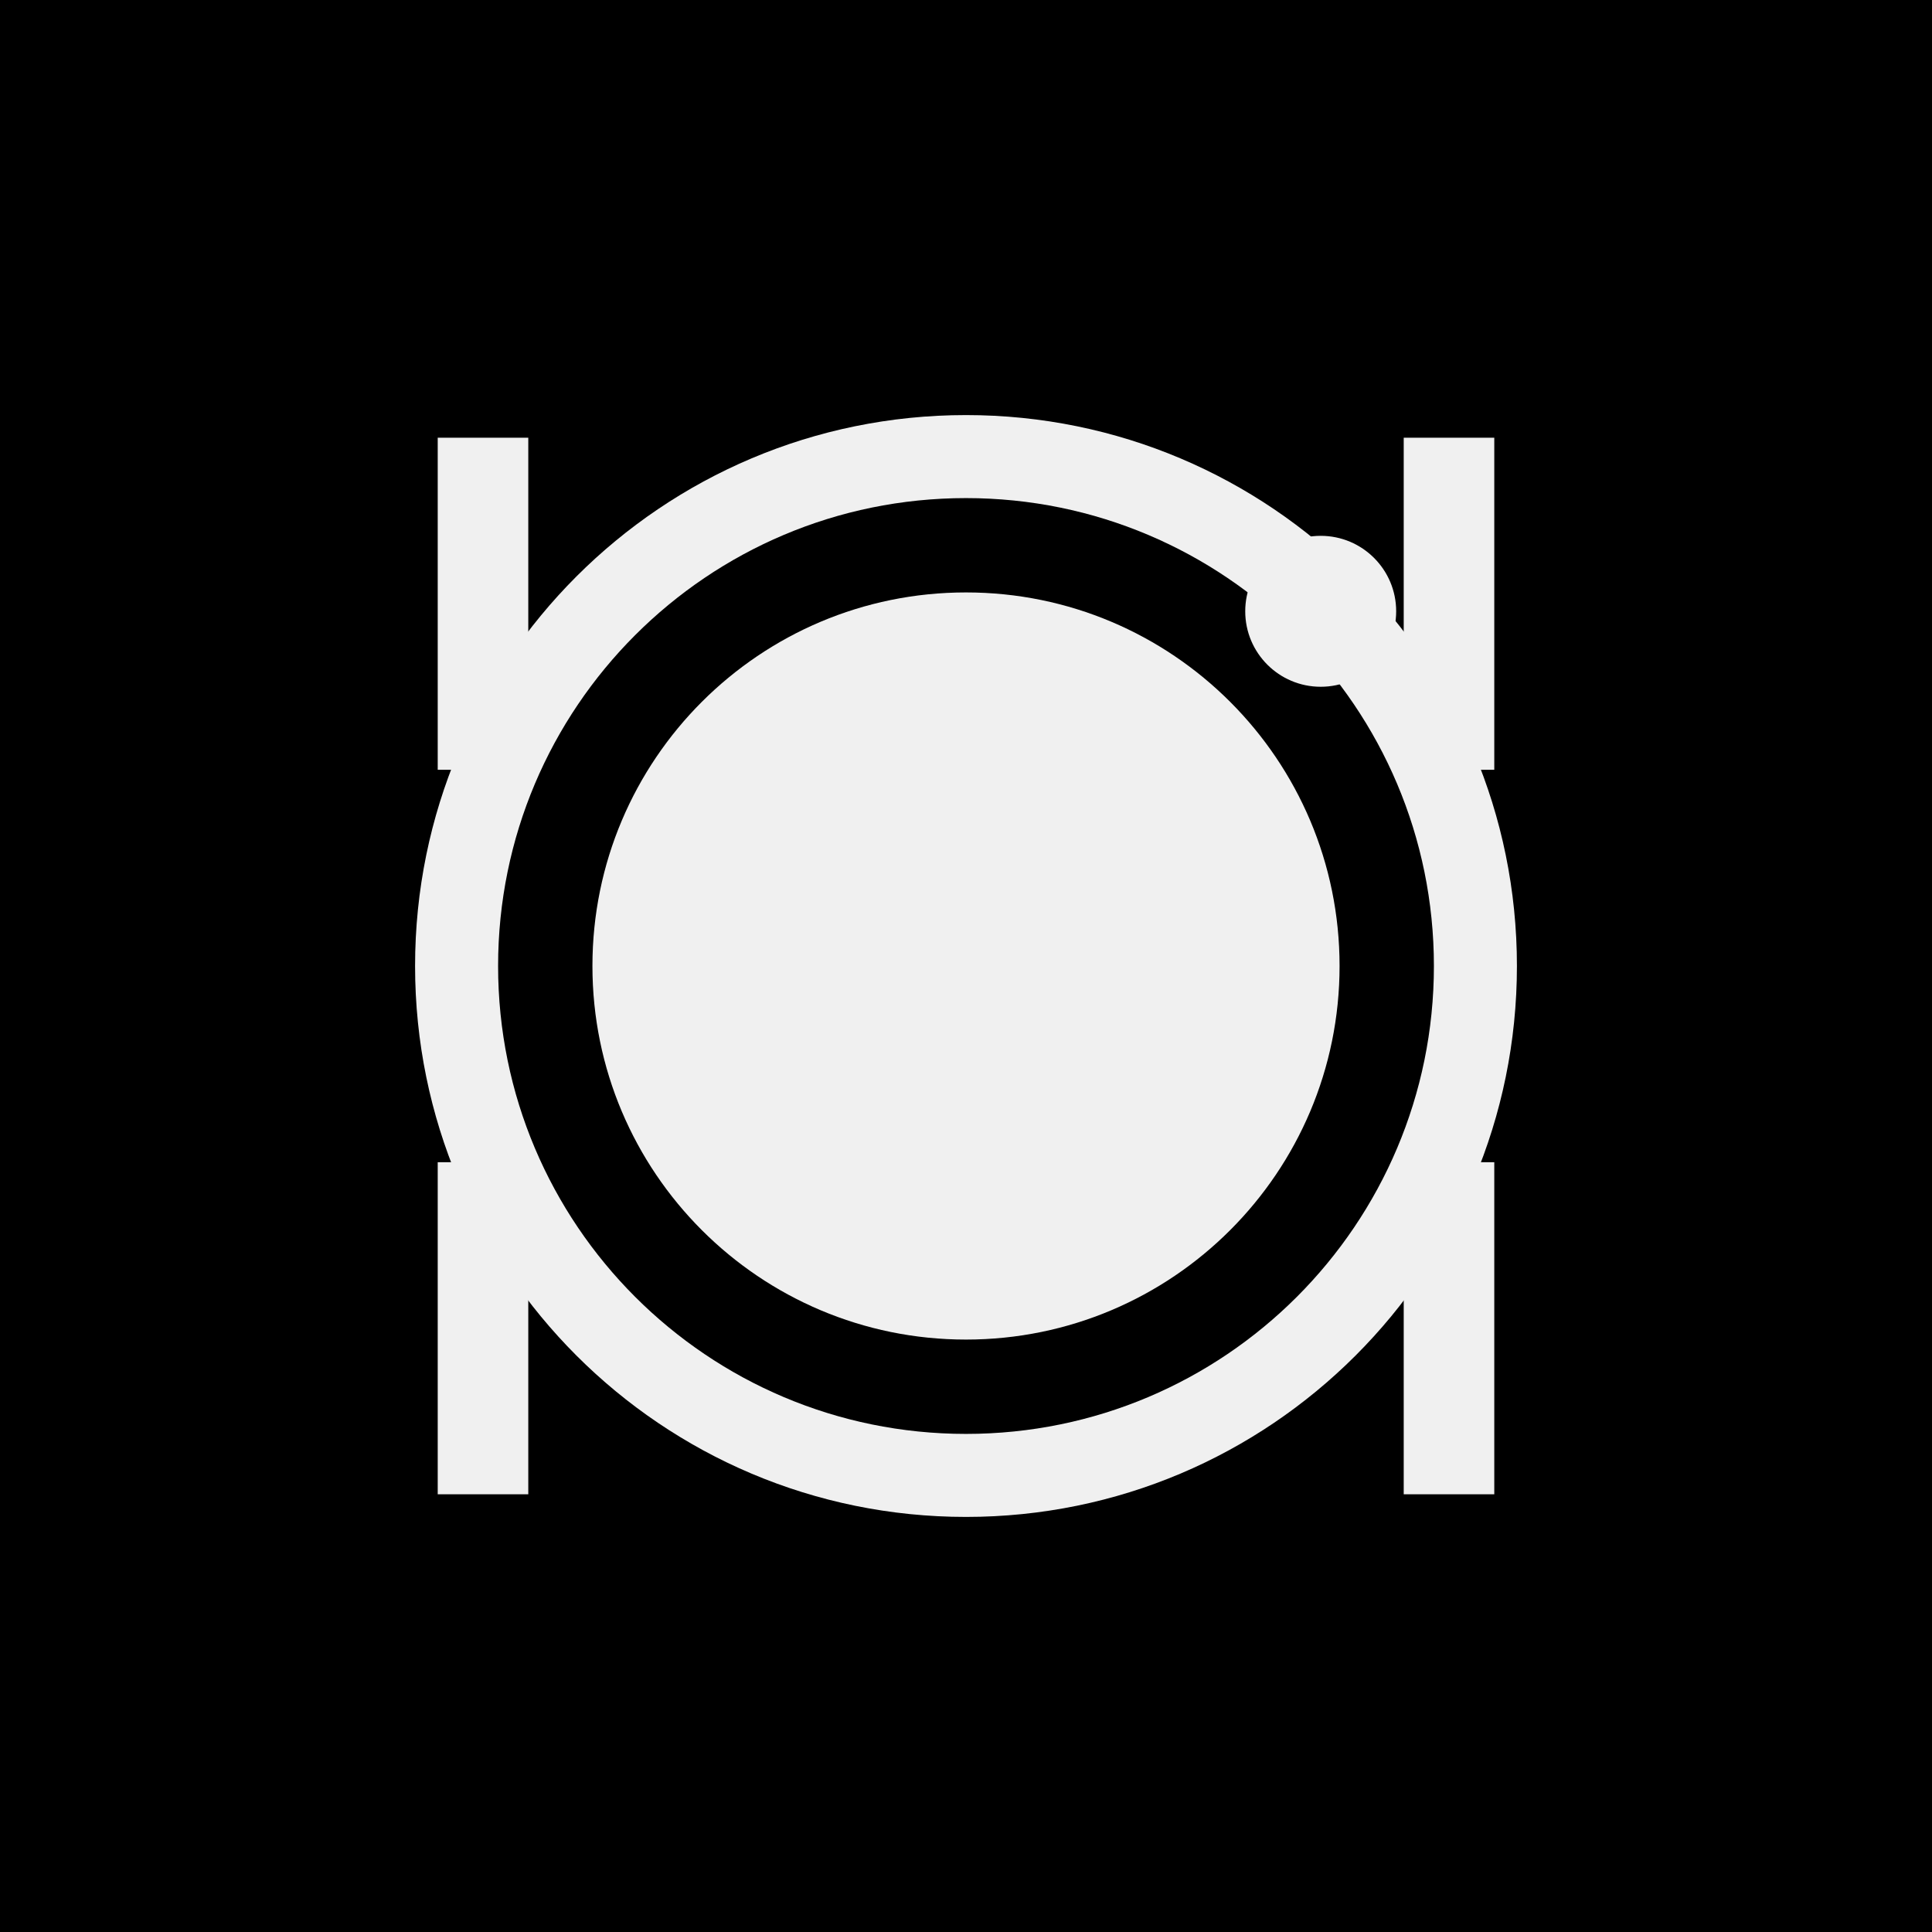
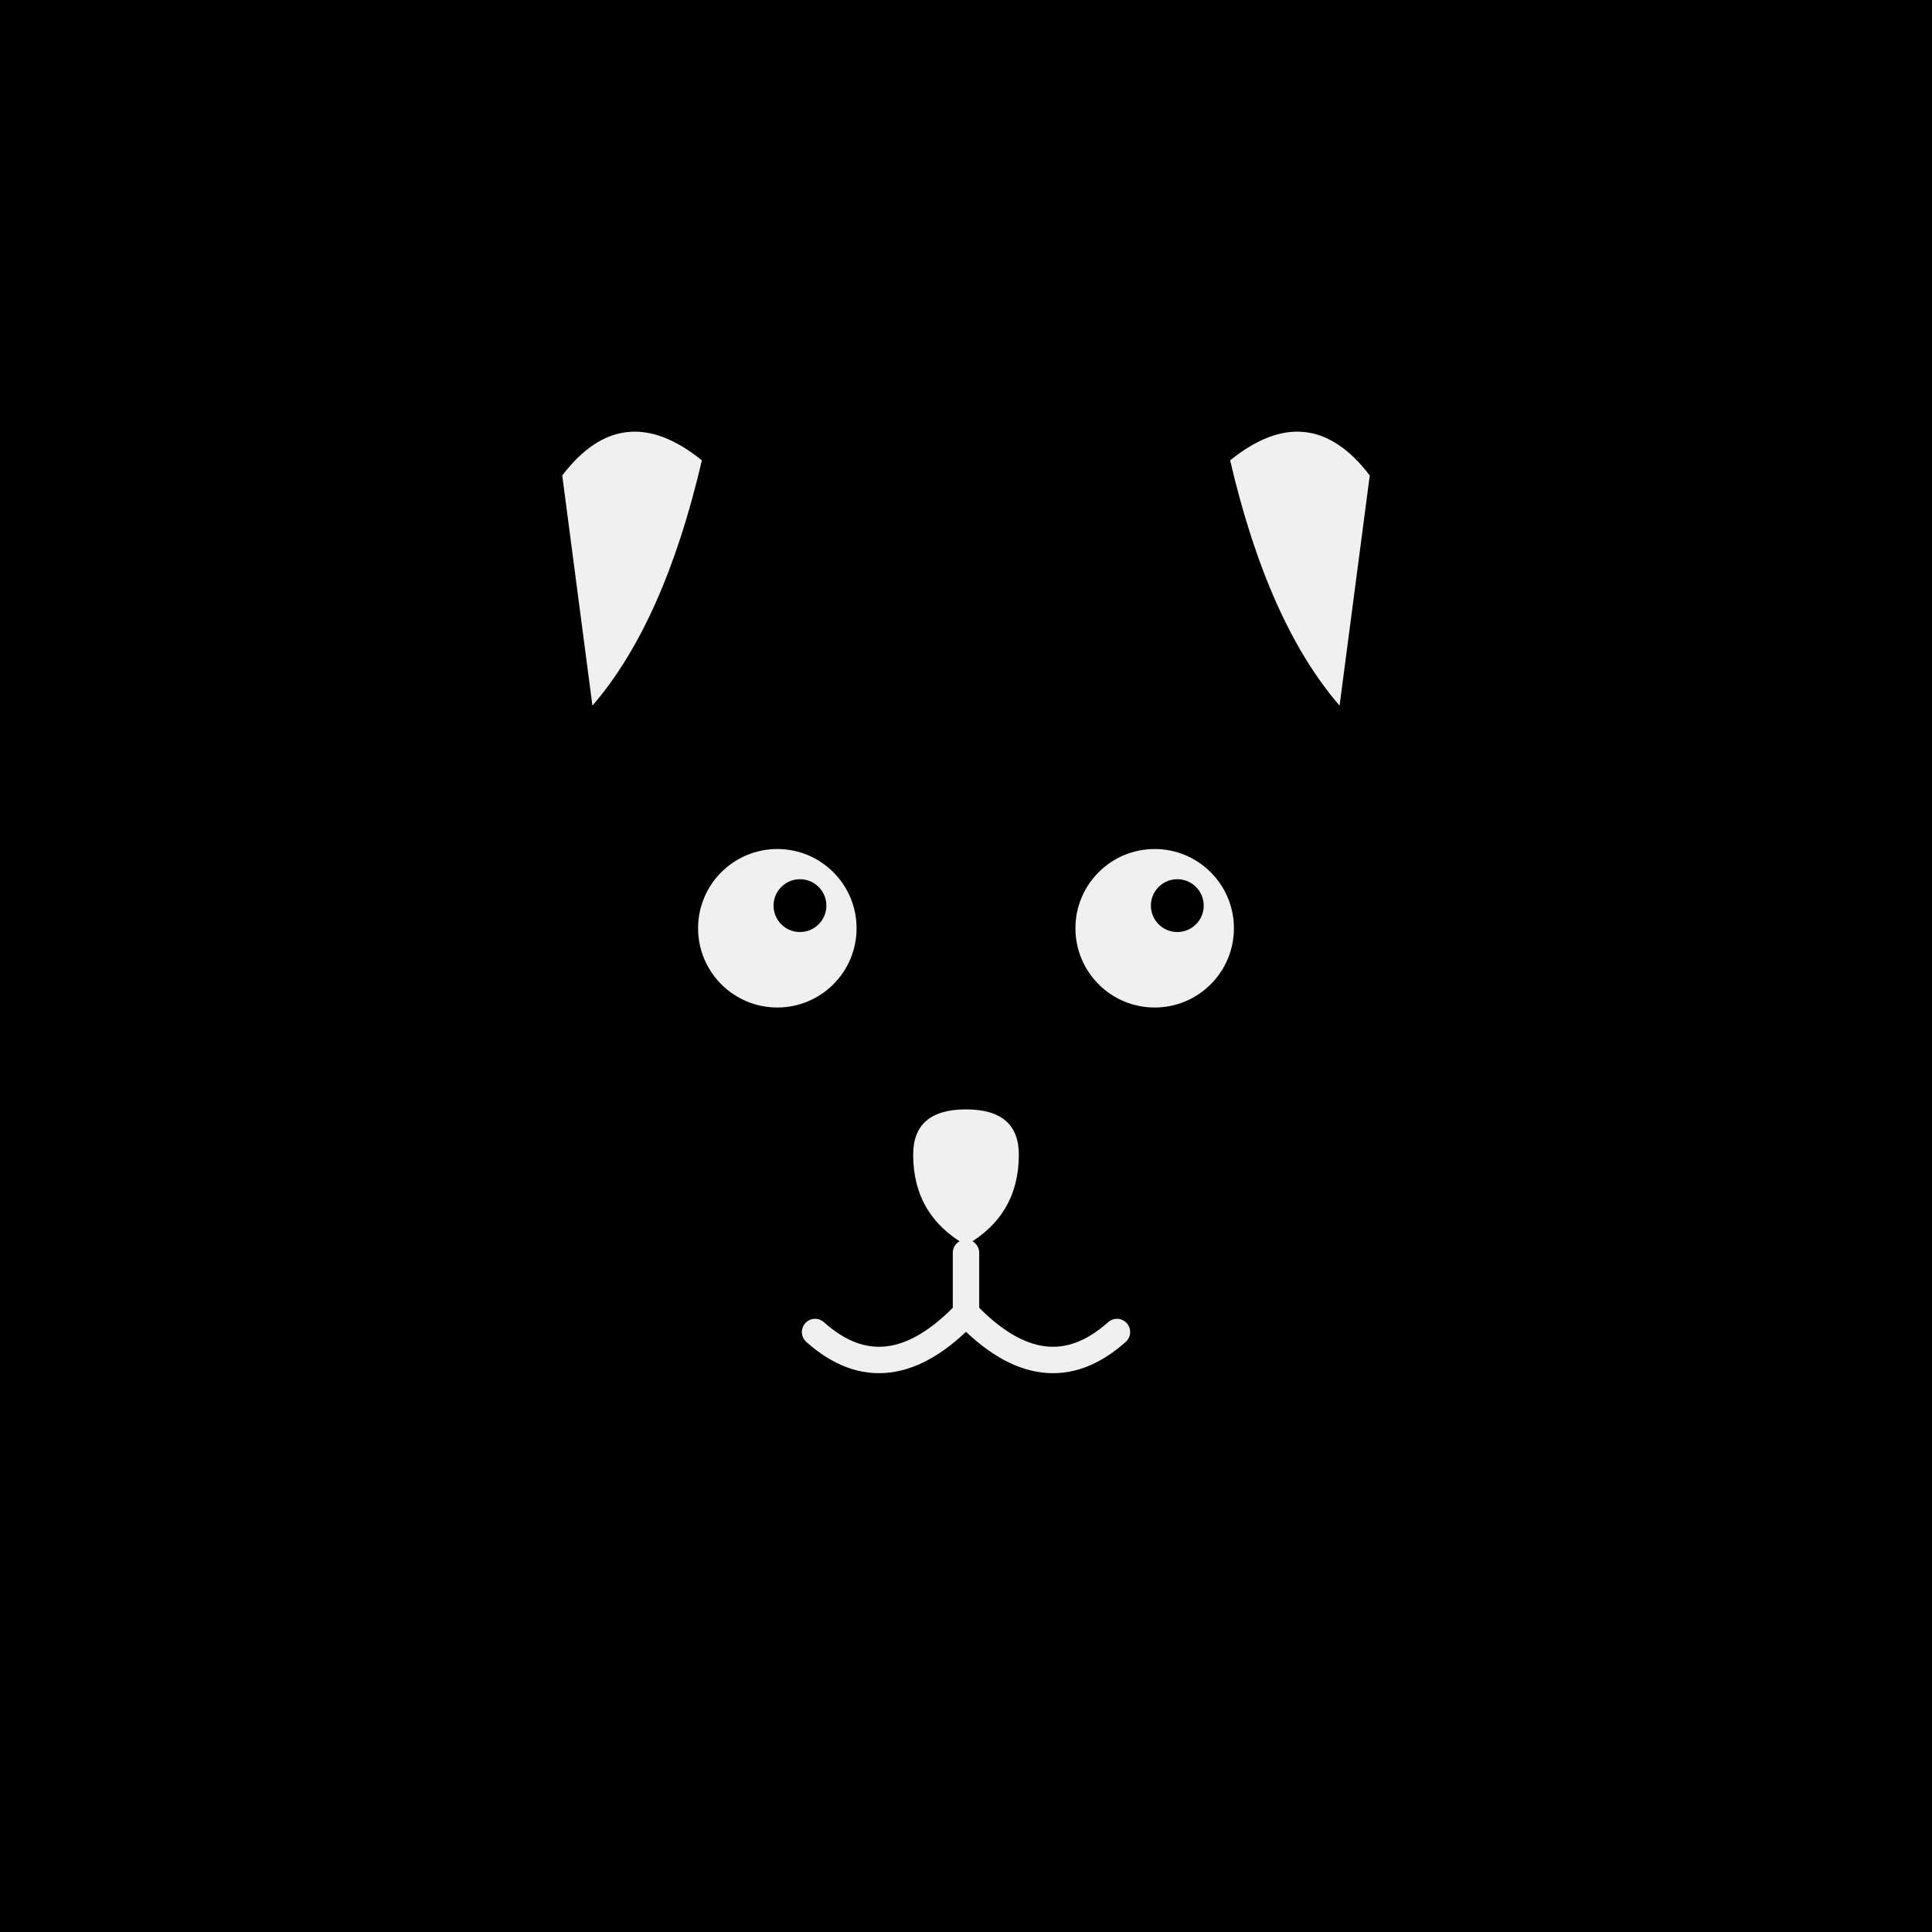
<svg xmlns="http://www.w3.org/2000/svg" width="1024" height="1024" viewBox="0 0 1024 1024" role="img" aria-label="OpenBuddy">
  <defs>
    <mask id="mono" maskUnits="userSpaceOnUse" x="0" y="0" width="1024" height="1024">
      <rect width="1024" height="1024" fill="#FFF" />
-       <circle cx="512" cy="512" r="292" fill="#000" />
-       <circle cx="512" cy="512" r="248" fill="#FFF" />
-       <circle cx="512" cy="512" r="198" fill="#000" />
-       <circle cx="700" cy="324" r="40" fill="#000" />
-       <rect x="232" y="232" width="48" height="176" fill="#000" />
-       <rect x="744" y="232" width="48" height="176" fill="#000" />
-       <rect x="232" y="616" width="48" height="176" fill="#000" />
-       <rect x="744" y="616" width="48" height="176" fill="#000" />
+       <path d="M268 240 Q310 170 384 220 Q360 360 300 410 Z" fill="#FFF" />
+       <path d="M756 240 Q714 170 640 220 Q664 360 724 410 Z" fill="#FFF" />
+       <rect x="280" y="280" width="464" height="464" rx="220" fill="#FFF" />
+       <ellipse cx="512" cy="640" rx="180" ry="120" fill="#FFF" />
+       <circle cx="392" cy="408" r="34" fill="#FFF" />
+       <circle cx="632" cy="408" r="34" fill="#FFF" />
+       <path d="M298 252 Q330 210 372 244 Q352 330 314 374 Z" fill="#000" />
+       <path d="M726 252 Q694 210 652 244 Q672 330 710 374 Z" fill="#000" />
+       <circle cx="412" cy="492" r="42" fill="#000" />
+       <circle cx="612" cy="492" r="42" fill="#000" />
+       <circle cx="424" cy="480" r="14" fill="#FFF" />
+       <circle cx="624" cy="480" r="14" fill="#FFF" />
+       <path d="M484 612 Q484 588 512 588 Q540 588 540 612 Q540 644 512 660 Q484 644 484 612 Z" fill="#000" />
+       <path d="M512 664 L512 696" stroke="#000" stroke-width="14" stroke-linecap="round" />
+       <path d="M512 696 Q470 740 432 706" fill="none" stroke="#000" stroke-width="14" stroke-linecap="round" />
+       <path d="M512 696 Q554 740 592 706" fill="none" stroke="#000" stroke-width="14" stroke-linecap="round" />
    </mask>
  </defs>
  <rect width="1024" height="1024" fill="currentColor" mask="url(#mono)" />
</svg>
